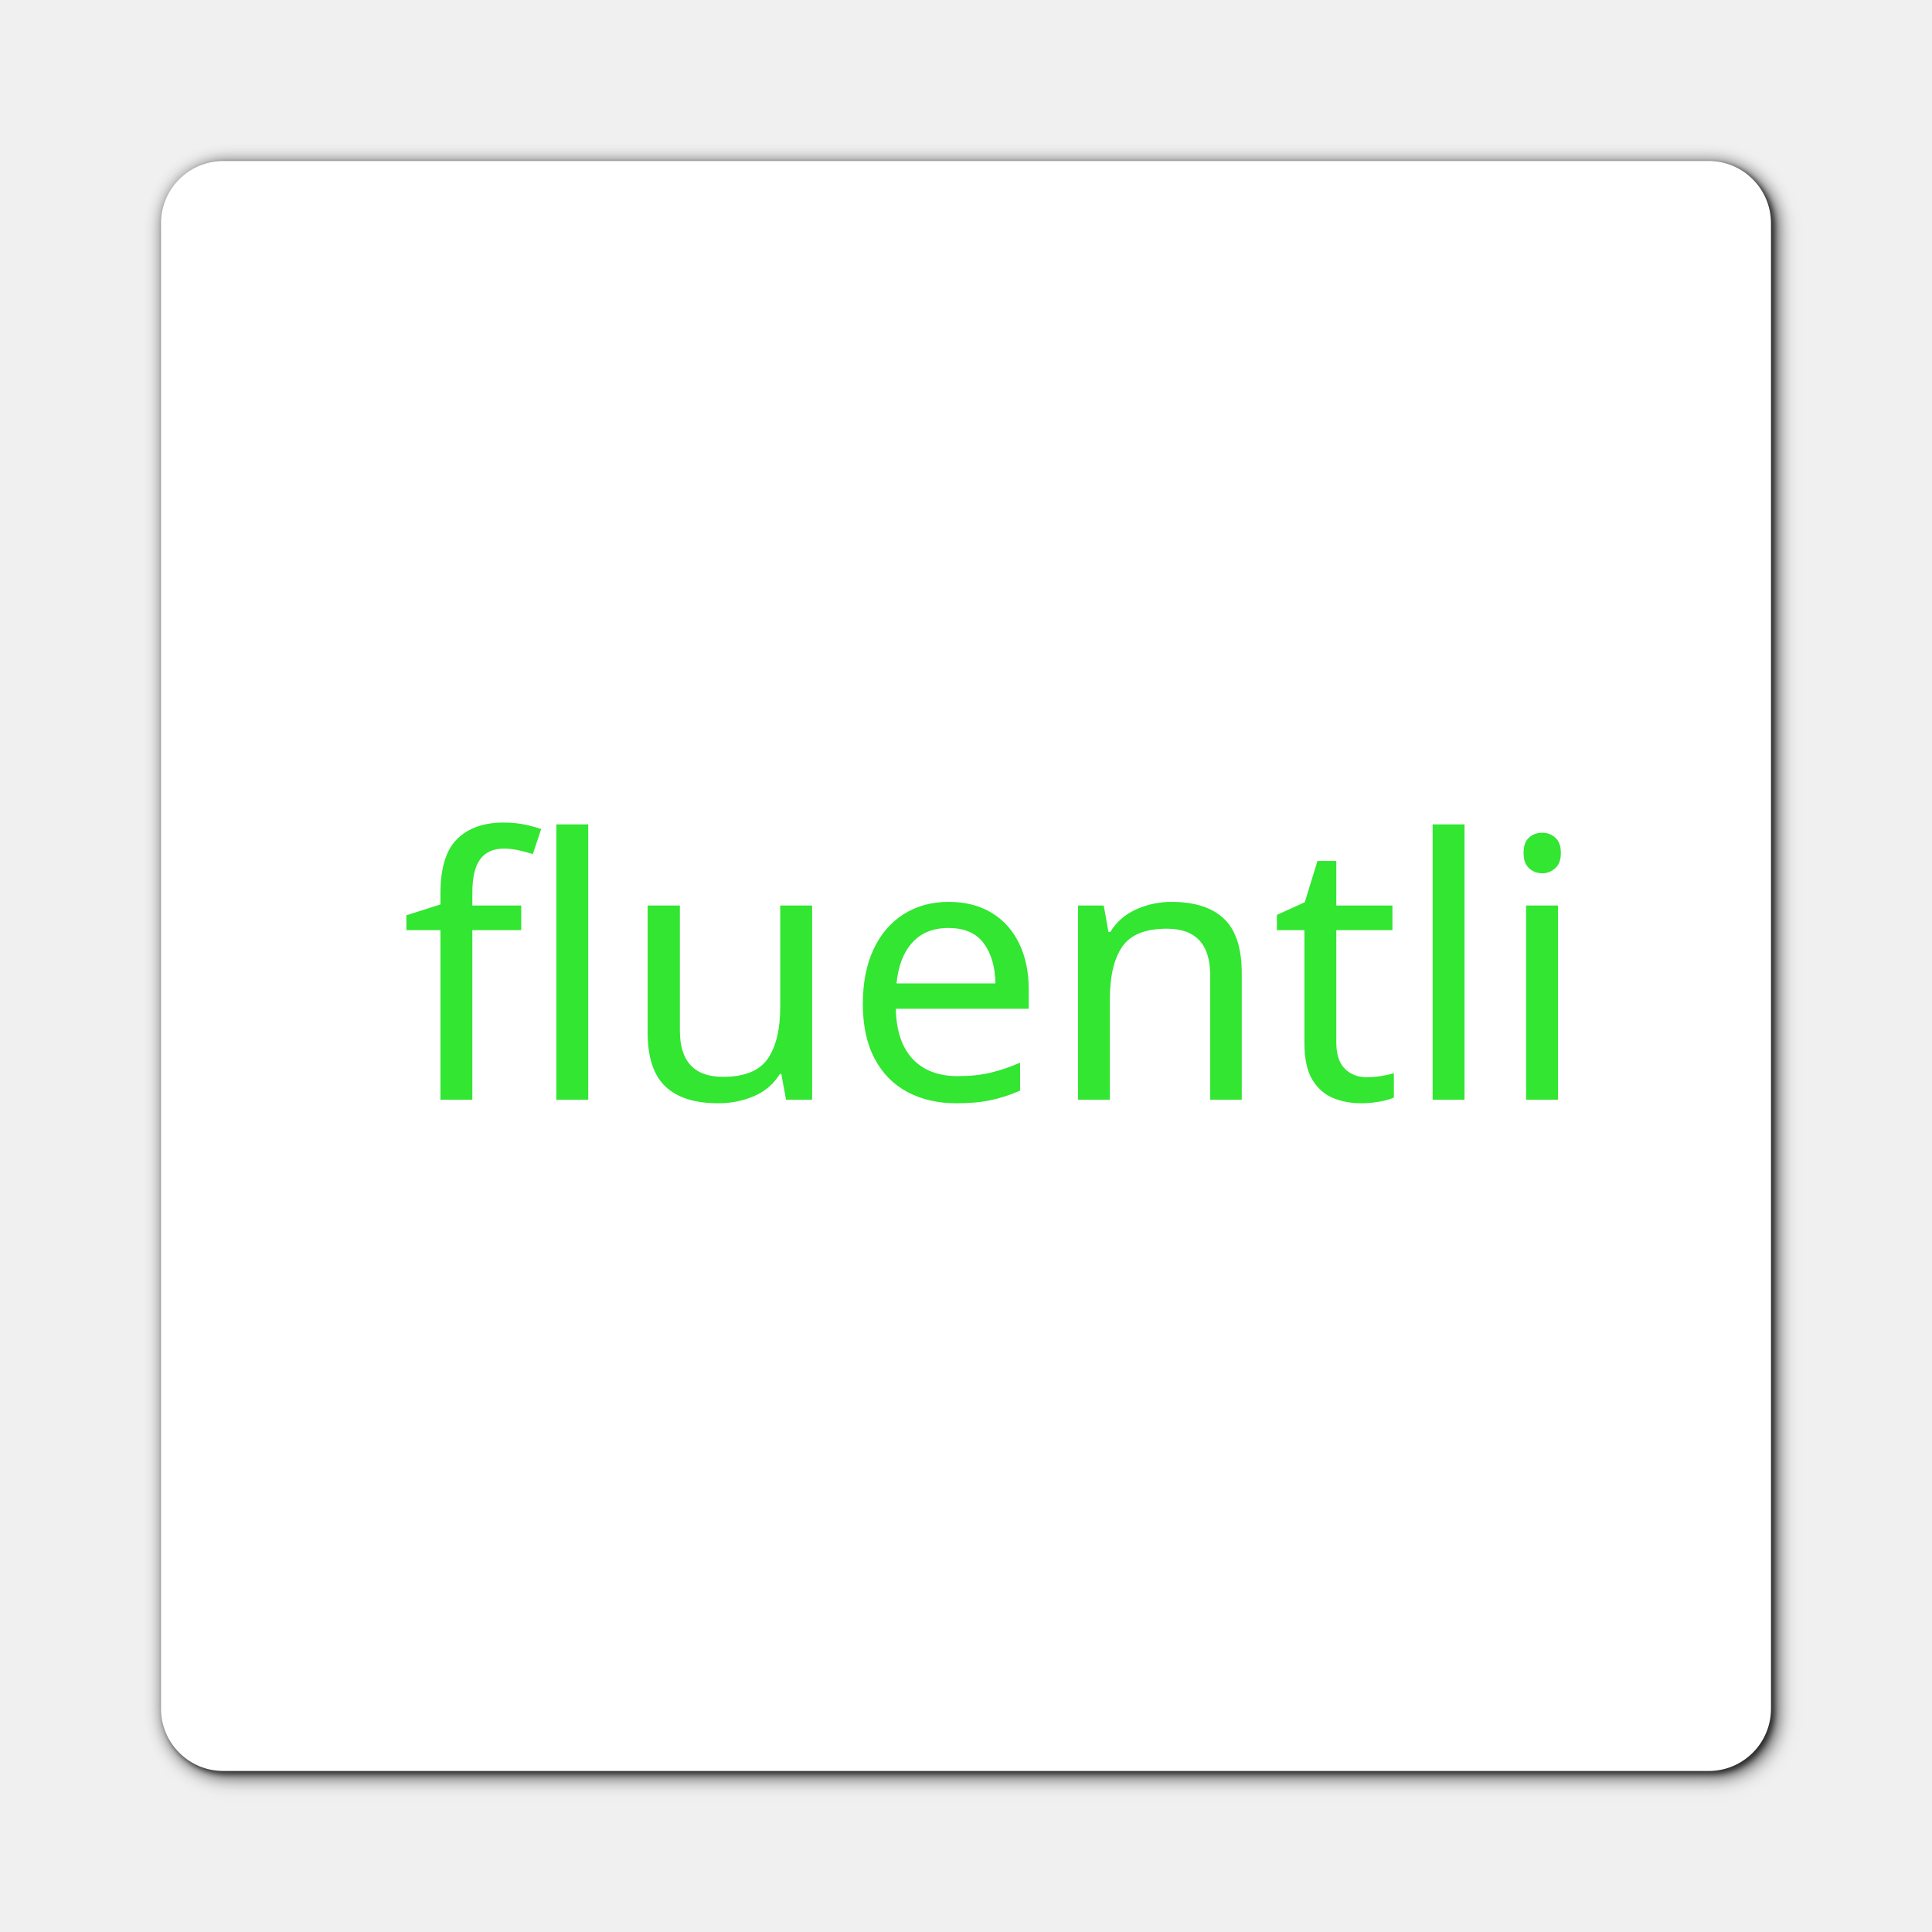
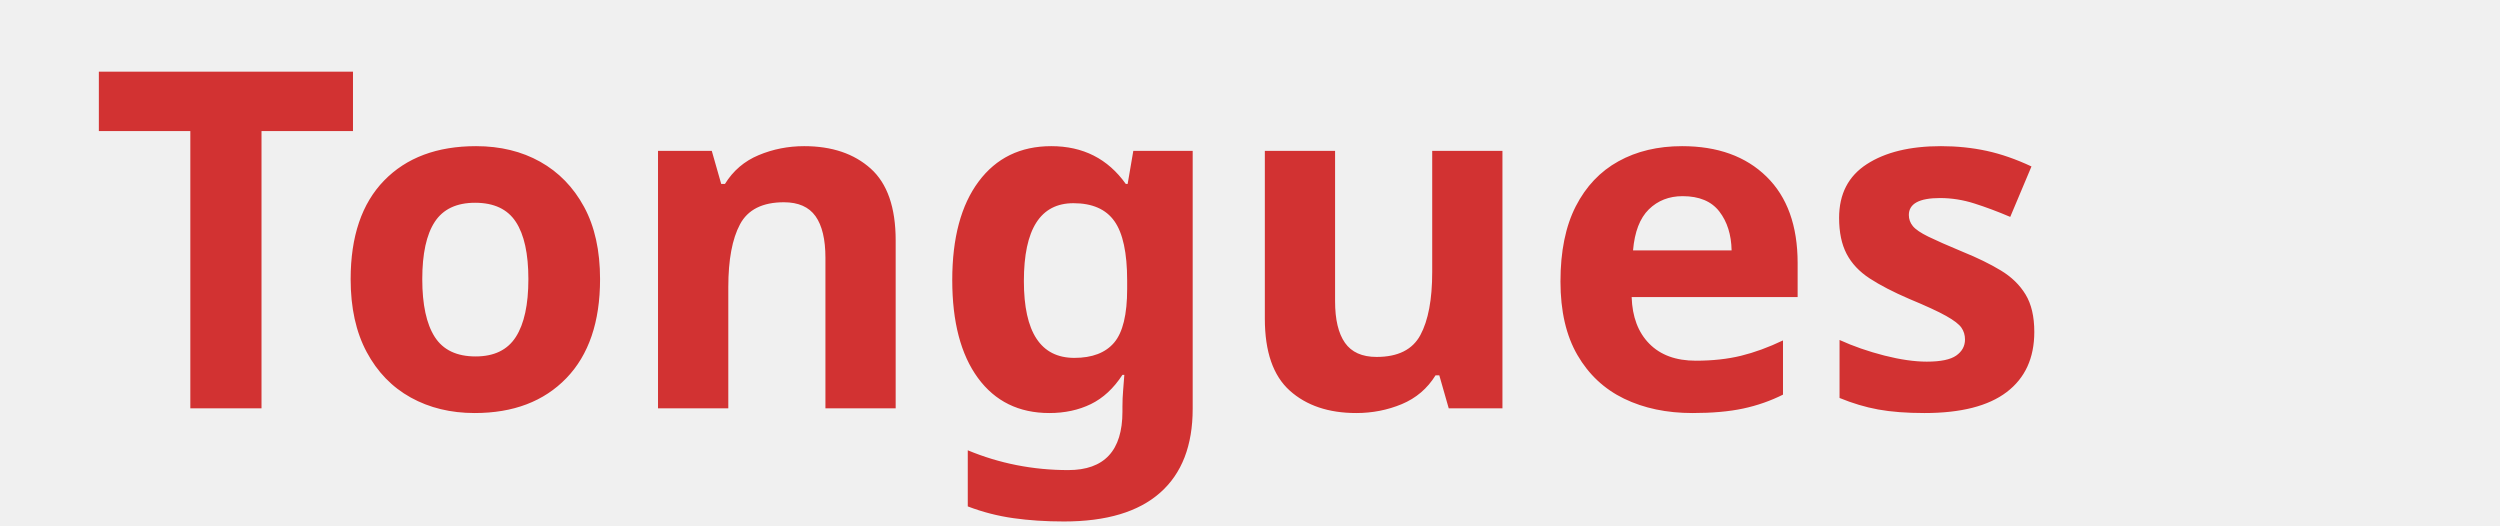
- <svg xmlns="http://www.w3.org/2000/svg" width="768" height="768" id="svg2" version="1.1">
-   <defs id="defs4">
-     <filter id="filter3781" color-interpolation-filters="sRGB">
-       <feFlood flood-opacity="0.388" flood-color="rgb(0,0,0)" result="flood" id="feFlood3783" />
-       <feComposite in="flood" in2="SourceGraphic" operator="in" result="composite1" id="feComposite3785" />
-       <feGaussianBlur stdDeviation="1" result="blur" id="feGaussianBlur3787" />
-       <feOffset dx="1.2" dy="1" result="offset" id="feOffset3789" />
-       <feComposite in="SourceGraphic" in2="offset" operator="over" result="fbSourceGraphic" id="feComposite3791" />
-       <feColorMatrix result="fbSourceGraphicAlpha" in="fbSourceGraphic" values="0 0 0 -1 0 0 0 0 -1 0 0 0 0 -1 0 0 0 0 1 0" id="feColorMatrix3793" />
-       <feFlood id="feFlood3795" flood-opacity="0.388" flood-color="rgb(0,0,0)" result="flood" in="fbSourceGraphic" />
-       <feComposite id="feComposite3797" in2="fbSourceGraphic" in="flood" operator="in" result="composite1" />
-       <feGaussianBlur id="feGaussianBlur3799" stdDeviation="1" result="blur" />
-       <feOffset id="feOffset3801" dx="1.2" dy="1" result="offset" />
-       <feComposite id="feComposite3803" in2="offset" in="fbSourceGraphic" operator="over" result="fbSourceGraphic" />
-       <feColorMatrix result="fbSourceGraphicAlpha" in="fbSourceGraphic" values="0 0 0 -1 0 0 0 0 -1 0 0 0 0 -1 0 0 0 0 1 0" id="feColorMatrix3805" />
-       <feFlood id="feFlood3807" flood-opacity="0.388" flood-color="rgb(0,0,0)" result="flood" in="fbSourceGraphic" />
-       <feComposite id="feComposite3809" in2="fbSourceGraphic" in="flood" operator="in" result="composite1" />
-       <feGaussianBlur id="feGaussianBlur3811" stdDeviation="3.2" result="blur" />
-       <feOffset id="feOffset3813" dx="1.2" dy="1" result="offset" />
-       <feComposite id="feComposite3815" in2="offset" in="fbSourceGraphic" operator="over" result="fbSourceGraphic" />
-       <feColorMatrix result="fbSourceGraphicAlpha" in="fbSourceGraphic" values="0 0 0 -1 0 0 0 0 -1 0 0 0 0 -1 0 0 0 0 1 0" id="feColorMatrix3817" />
-       <feFlood id="feFlood3819" flood-opacity="0.388" flood-color="rgb(0,0,0)" result="flood" in="fbSourceGraphic" />
-       <feComposite id="feComposite3821" in2="fbSourceGraphic" in="flood" operator="in" result="composite1" />
-       <feGaussianBlur id="feGaussianBlur3823" stdDeviation="3.2" result="blur" />
-       <feOffset id="feOffset3825" dx="1.2" dy="1" result="offset" />
-       <feComposite id="feComposite3827" in2="offset" in="fbSourceGraphic" operator="over" result="composite2" />
-     </filter>
-   </defs>
-   <g id="layer1" transform="translate(818.2857,-128.3622)">
-     <rect style="fill:#ffffff;fill-opacity:1;stroke:none;filter:url(#filter3781)" id="rect2985" width="640" height="640" x="-754.286" y="192.362" ry="24.772" />
-     <text xml:space="preserve" style="font-size:12px;font-style:normal;font-weight:normal;line-height:125%;letter-spacing:0px;word-spacing:0px;fill:#32e632;fill-opacity:1;stroke:none;font-family:Sans" x="-658.9" y="565.498" id="text3829">
-       <tspan id="tspan3831" x="-658.9" y="565.498" style="font-size:144px;font-style:normal;font-variant:normal;font-weight:normal;font-stretch:normal;fill:#32e632;fill-opacity:1;font-family:LiHei Pro;-inkscape-font-specification:LiHei Pro">fluentli</tspan>
+ <svg xmlns="http://www.w3.org/2000/svg" width="704.608" height="148.032" id="svg2" version="1.1">
+   <defs id="defs4" />
+   <g id="layer1" transform="translate(-19.30286,-361.7245)">
+     <text xml:space="preserve" style="font-size:11.074px;font-style:normal;font-weight:normal;line-height:125%;letter-spacing:0px;word-spacing:0px;fill:#d23232;fill-opacity:1;stroke:none;font-family:Sans" x="44.509" y="476.808" id="text2985">
+       <tspan id="tspan2987" x="44.509" y="476.808" style="font-size:132.883px;font-style:normal;font-variant:normal;font-weight:800;font-stretch:normal;fill:#d23232;fill-opacity:1;font-family:Hiragino Kaku Gothic Std;-inkscape-font-specification:Hiragino Kaku Gothic Std Ultra-Bold">Tongues</tspan>
    </text>
  </g>
</svg>
